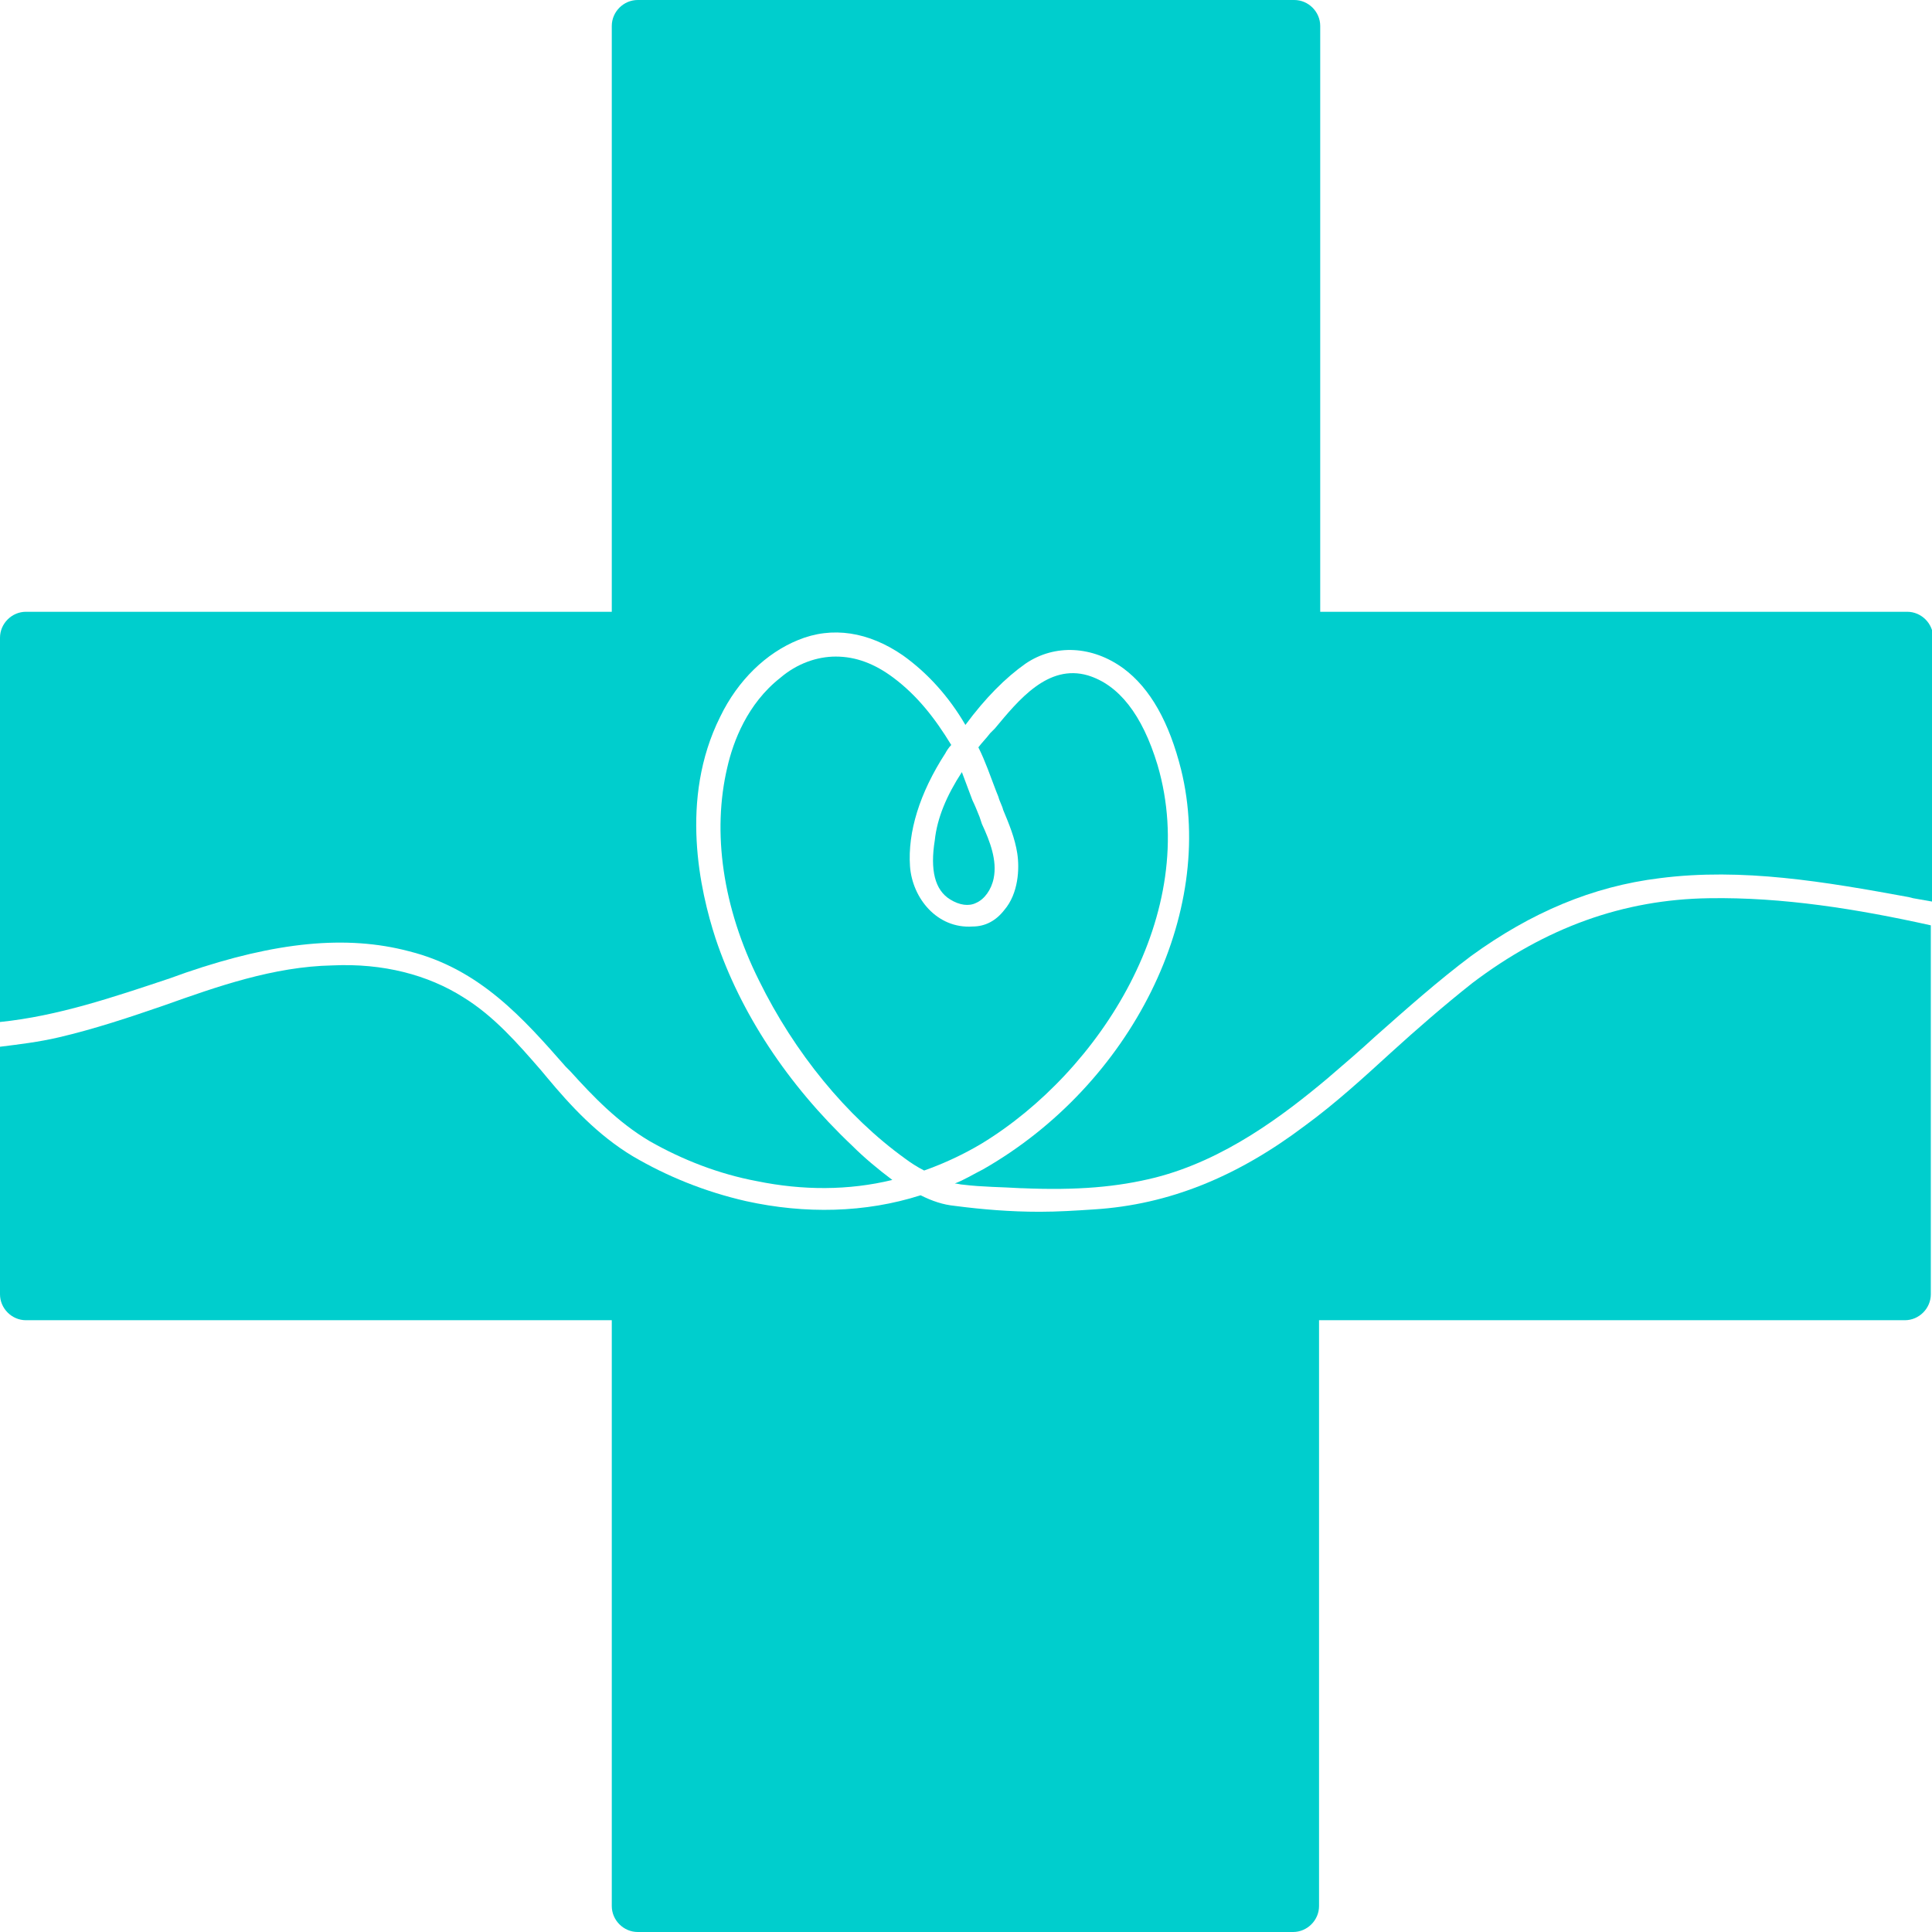
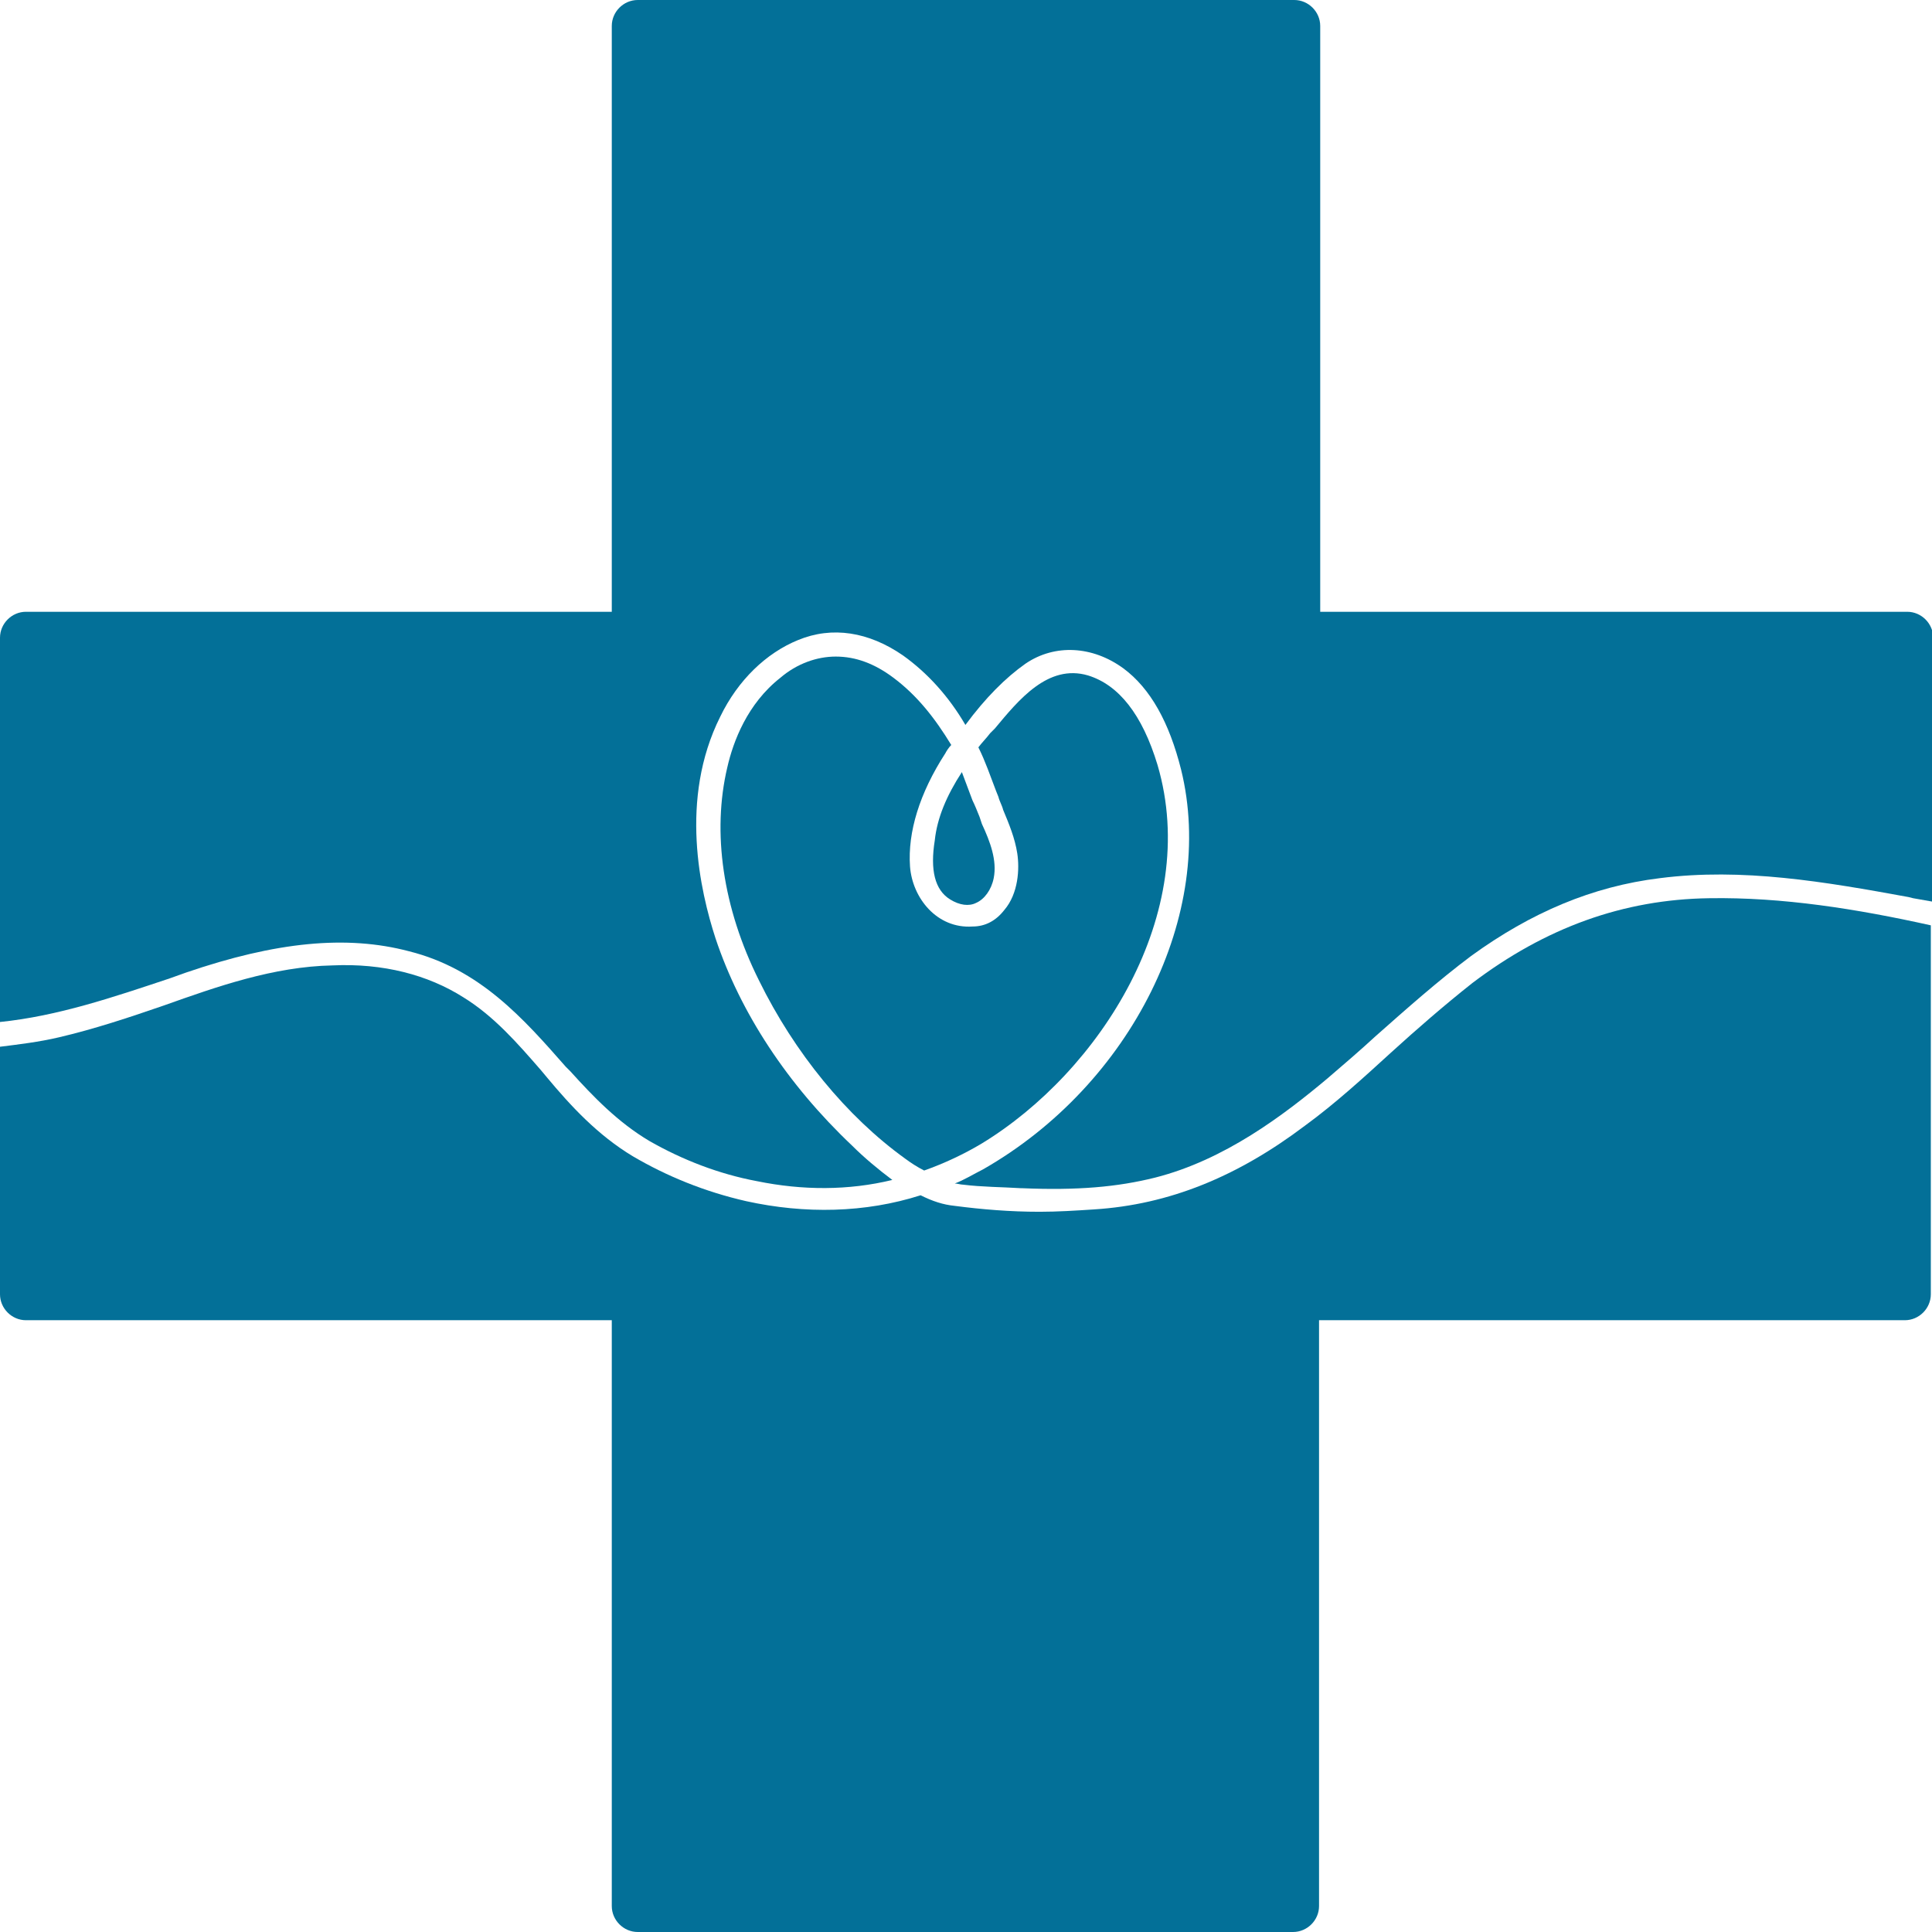
<svg xmlns="http://www.w3.org/2000/svg" id="Layer_1" viewBox="0 0 163.9 163.9">
-   <style>.st7{fill:#00cecd}</style>
+   <style>.st7{fill:#037098}</style>
  <path class="st7" d="M75.8 57.5c-1.6-1.2-3.2-1.8-4.9-1.8-1.6 0-3.3.6-4.7 1.8-2.8 2.2-4 5.4-4.5 7.6-1.3 5.5-.4 11.9 2.7 18.1 3 6.1 7.4 11.5 12.4 15.1.4.3 1 .7 1.6 1 1.7-.6 3.4-1.4 4.9-2.3 10-6.1 18.6-19.5 14.9-32.1-1.3-4.3-3.3-6.8-5.9-7.6-3.4-1-5.9 2.1-7.9 4.5l-.4.4c-.3.4-.7.8-1 1.2.6 1.2 1 2.4 1.5 3.7l.2.5c.1.4.3.7.4 1.1.5 1.2 1 2.4 1.2 3.7.2 1.3.1 3.4-1.1 4.8-.7.9-1.6 1.4-2.7 1.4-3 .2-5.1-2.4-5.3-5.1-.2-2.9.8-6.2 3-9.6.1-.2.3-.5.5-.7-1.4-2.3-2.9-4.2-4.9-5.7z" />
  <path class="st7" d="M14.4 83l1.4-.5c7.6-2.6 13.6-3.2 18.9-1.8 6 1.5 9.7 5.7 13.3 9.8l.4.4c1.9 2.1 4 4.3 6.7 5.9 2.8 1.6 5.9 2.8 9.1 3.4 3.9.8 7.8.8 11.5-.1-1.2-.9-2.4-1.9-3.4-2.9-5.5-5.2-9.5-11.3-11.6-17.6-1.3-4-3.1-11.8.4-18.8 1.5-3.1 3.9-5.4 6.6-6.5 2.9-1.2 6-.7 8.9 1.3 2.1 1.5 3.9 3.5 5.3 5.9 1.7-2.3 3.4-4 5.1-5.2 2.5-1.7 5.7-1.5 8.3.4 2.3 1.7 3.9 4.6 4.9 8.6 3 12.2-4.2 26.7-16.8 33.9-.8.4-1.6.9-2.4 1.2.2 0 .5.1.7.1 1.6.2 3.3.2 4.9.3h.1c4.7.2 8.1-.1 11.3-.9 5.9-1.5 10.9-5.3 14.6-8.4 1.4-1.2 2.8-2.4 4.1-3.6 2.6-2.3 5.3-4.7 8.1-6.8 5.1-3.7 10.3-5.9 16-6.6 7-.9 14 .3 21.1 1.6l.4.1c.6.1 1.1.2 1.7.3V54.1c0-1.2-1-2.2-2.2-2.2H112V2.2c0-1.2-1-2.2-2.2-2.2H54.1c-1.2 0-2.2 1-2.2 2.2v49.7H2.2c-1.2 0-2.2 1-2.2 2.2v32.6c4.9-.5 9.6-2.1 14.4-3.7z" />
  <path class="st7" d="M80.6 76.3c.8.5 1.6.6 2.2.3.7-.3 1.3-1.1 1.5-2.1.3-1.5-.3-3.1-1-4.6l-.2-.6c-.2-.5-.4-1-.6-1.4l-.9-2.4c-1.3 2-2.1 3.9-2.3 5.8-.4 2.5 0 4.2 1.3 5zm64.4-.1c-7.3.1-13.9 2.5-20.1 7.2-2.4 1.9-4.7 3.9-6.9 5.9-2.3 2.1-4.7 4.3-7.3 6.2-5.7 4.3-11.5 6.7-17.9 7.1-1.5.1-3.1.2-4.6.2-2.5 0-4.9-.2-7.2-.5-1-.1-1.9-.4-2.9-.9-4.7 1.5-9.8 1.6-14.8.5-3.5-.8-6.7-2.1-9.6-3.8-3-1.8-5.3-4.3-7.3-6.7l-.5-.6c-2-2.3-4-4.6-6.6-6.2-3-1.9-6.8-2.9-11.1-2.7-5 .1-9.8 1.8-14.3 3.4-2.9 1-5.9 2-8.9 2.7-1.7.4-3.4.6-5 .8v21c0 1.2 1 2.2 2.2 2.2h49.7v49.7c0 1.2 1 2.2 2.2 2.2h55.6c1.2 0 2.2-1 2.2-2.2V112h49.7c1.2 0 2.2-1 2.2-2.2V78.5c-6.3-1.4-12.6-2.4-18.8-2.3z" />
</svg>
